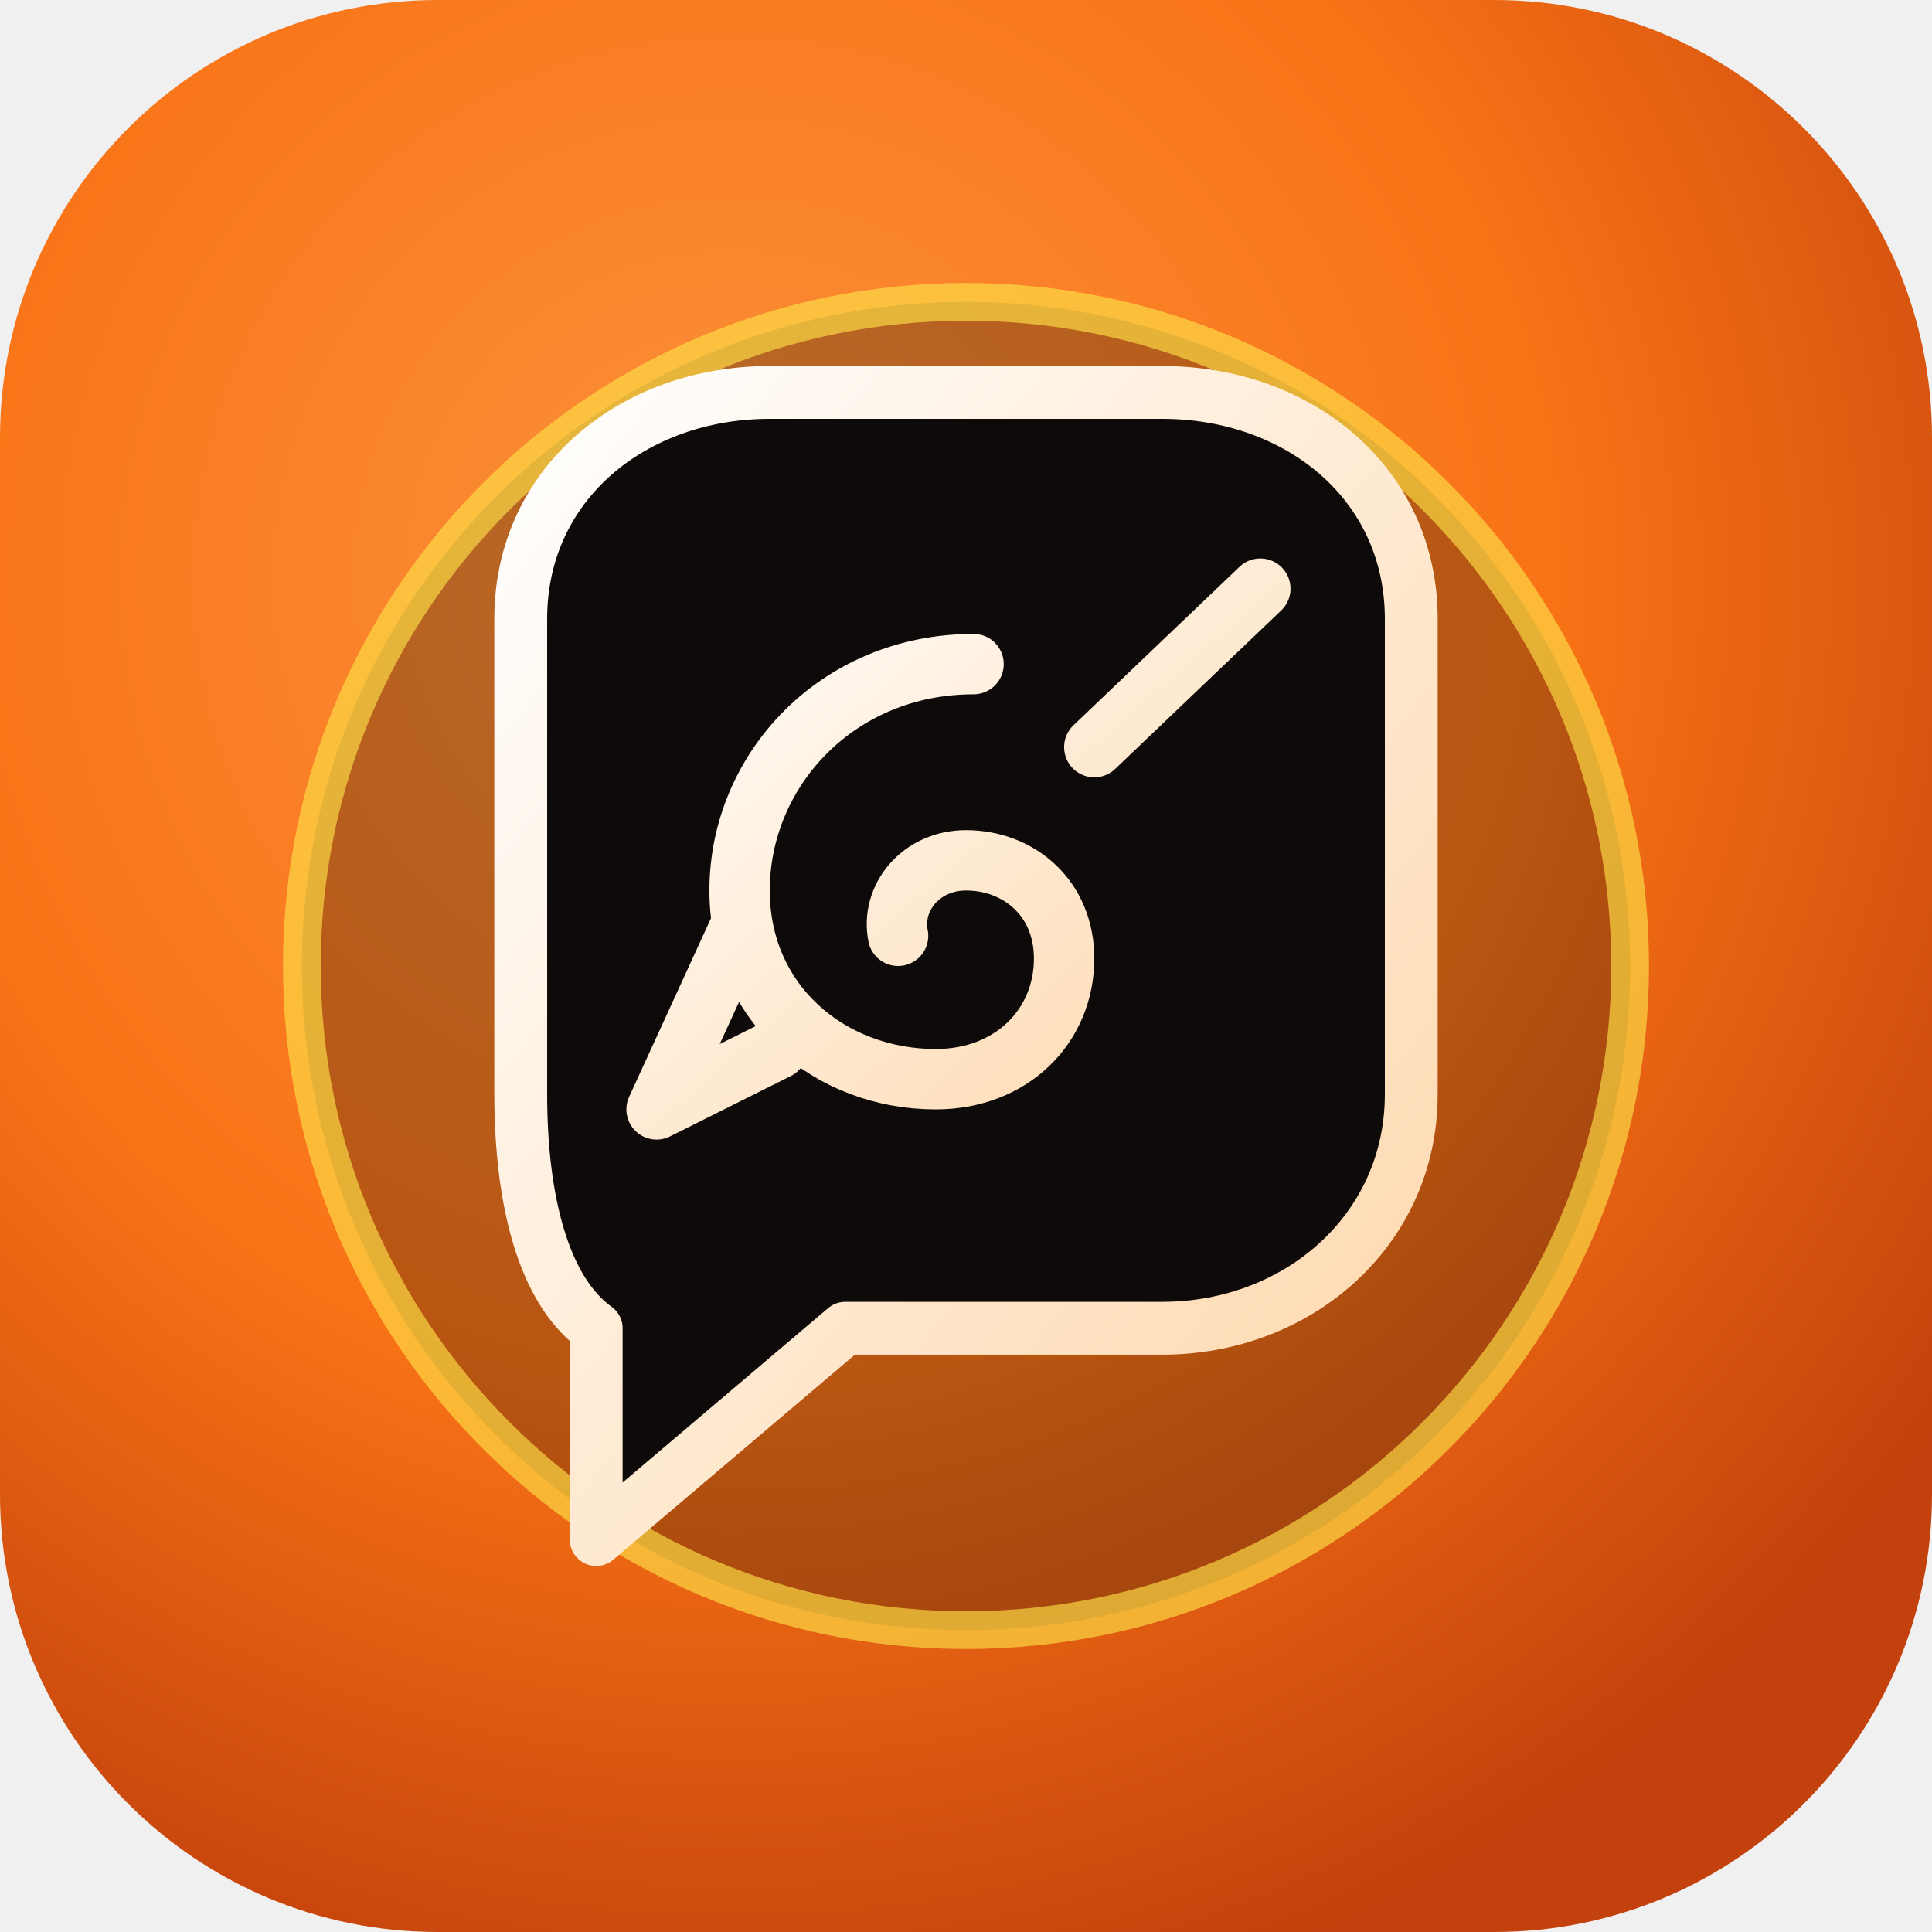
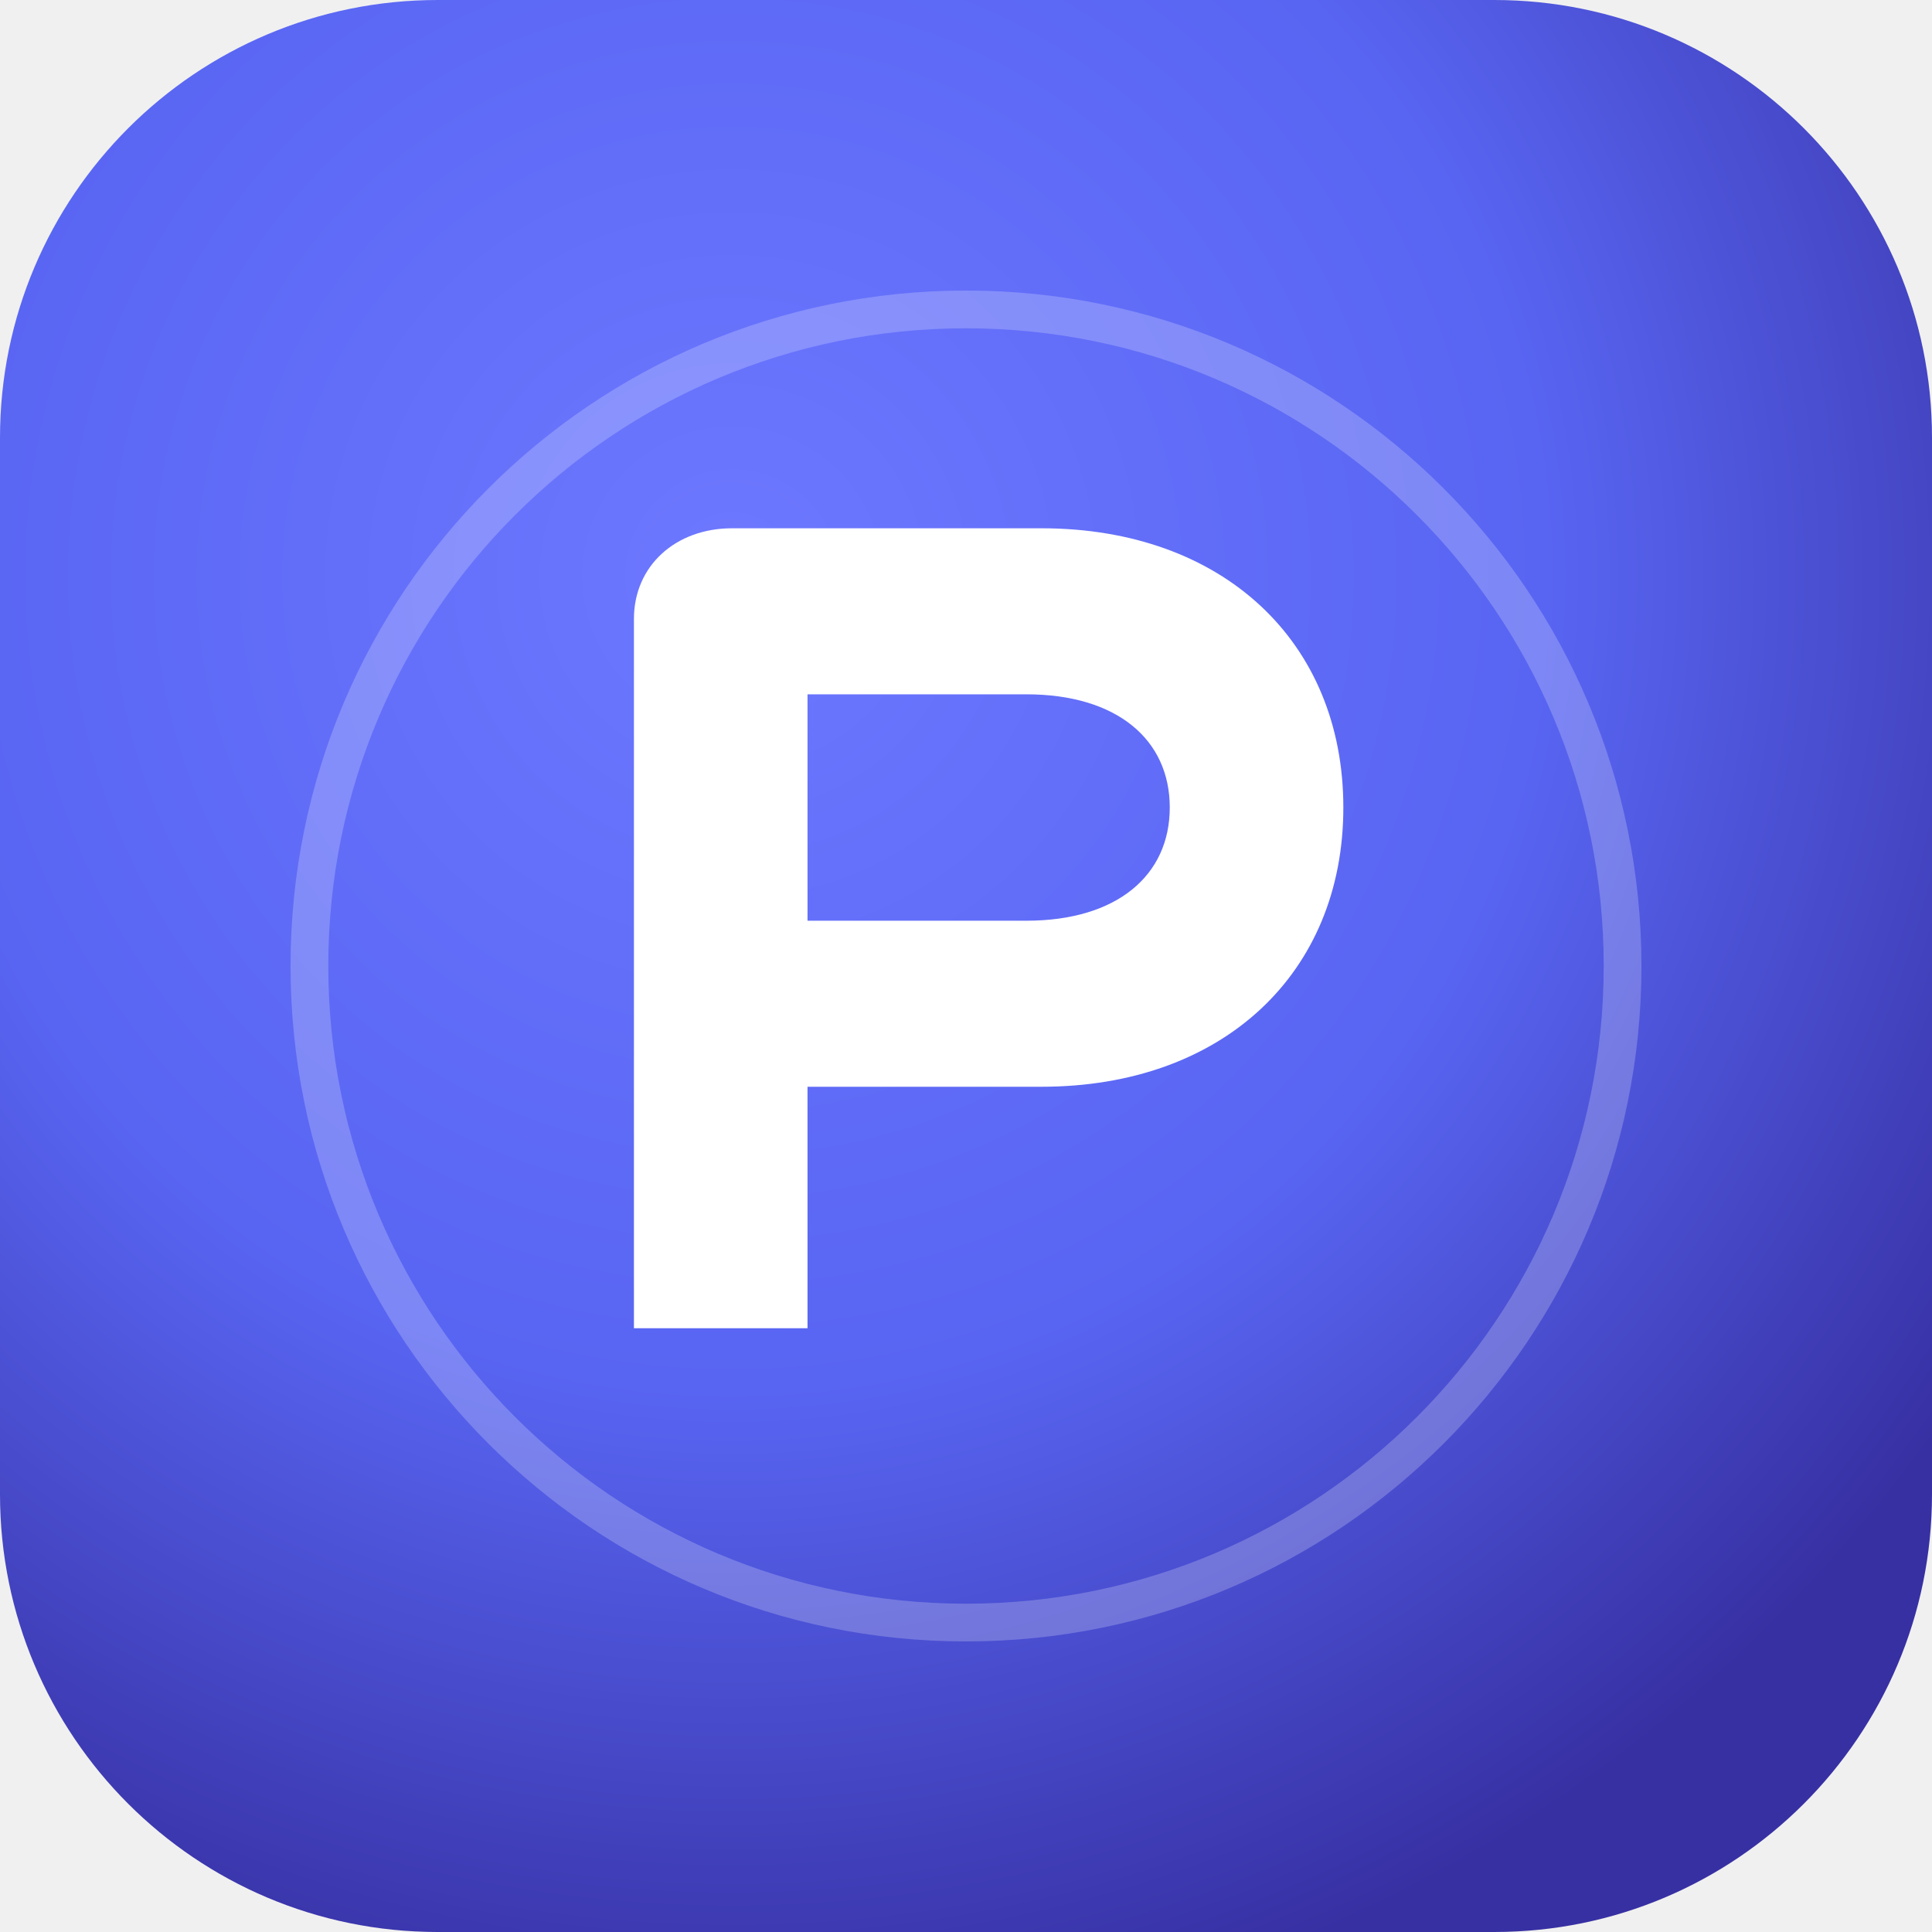
<svg xmlns="http://www.w3.org/2000/svg" viewBox="0 0 512 512">
  <defs>
-     <radialGradient id="narutoOrangeBg" cx="38%" cy="30%" r="76%">
-       <stop offset="0%" stop-color="#fb923c" />
-       <stop offset="55%" stop-color="#f97316" />
-       <stop offset="100%" stop-color="#c2410c" />
+     <radialGradient id="primordialBg" cx="38%" cy="30%" r="76%">
+       <stop offset="0%" stop-color="#6d78ff" />
+       <stop offset="55%" stop-color="#5865F2" />
+       <stop offset="100%" stop-color="#3730a3" />
    </radialGradient>
-     <linearGradient id="konohaMetal" x1="0%" y1="0%" x2="100%" y2="100%">
-       <stop offset="0%" stop-color="#ffffff" />
-       <stop offset="100%" stop-color="#fed7aa" />
-     </linearGradient>
  </defs>
-   <rect width="512" height="512" rx="116" fill="url(#narutoOrangeBg)" />
-   <circle cx="256" cy="256" r="176" fill="#0f0907" fill-opacity="0.28" stroke="#fde047" stroke-width="10" stroke-opacity="0.65" />
-   <path d="M138 164 C138 128 168 104 204 104 H308 C344 104 374 128 374 164 V290 C374 326 344 352 308 352 H224 L158 408 V352 C144 342 138 318 138 290 Z" fill="#0e0a09" stroke="url(#konohaMetal)" stroke-width="14" stroke-linejoin="round" />
-   <path d="M258 176 C222 176 196 204 196 236 C196 266 220 286 248 286 C268 286 282 272 282 254 C282 238 270 228 256 228 C244 228 236 238 238 248 M290 198 L334 156 M206 278 L174 294 L196 246" fill="none" stroke="url(#konohaMetal)" stroke-width="16" stroke-linecap="round" stroke-linejoin="round" />
+   <rect width="512" height="512" rx="116" fill="url(#primordialBg)" />
+   <circle cx="256" cy="256" r="174" fill="none" stroke="#ffffff" stroke-opacity="0.22" stroke-width="10" />
+   <path d="M168 352 V164 C168 150 179 140 194 140 H276 C324 140 356 170 356 214 C356 258 324 288 276 288 H214 V352 Z M214 184 V244 H272 C296 244 310 232 310 214 C310 196 296 184 272 184 Z" fill="#ffffff" />
</svg>
